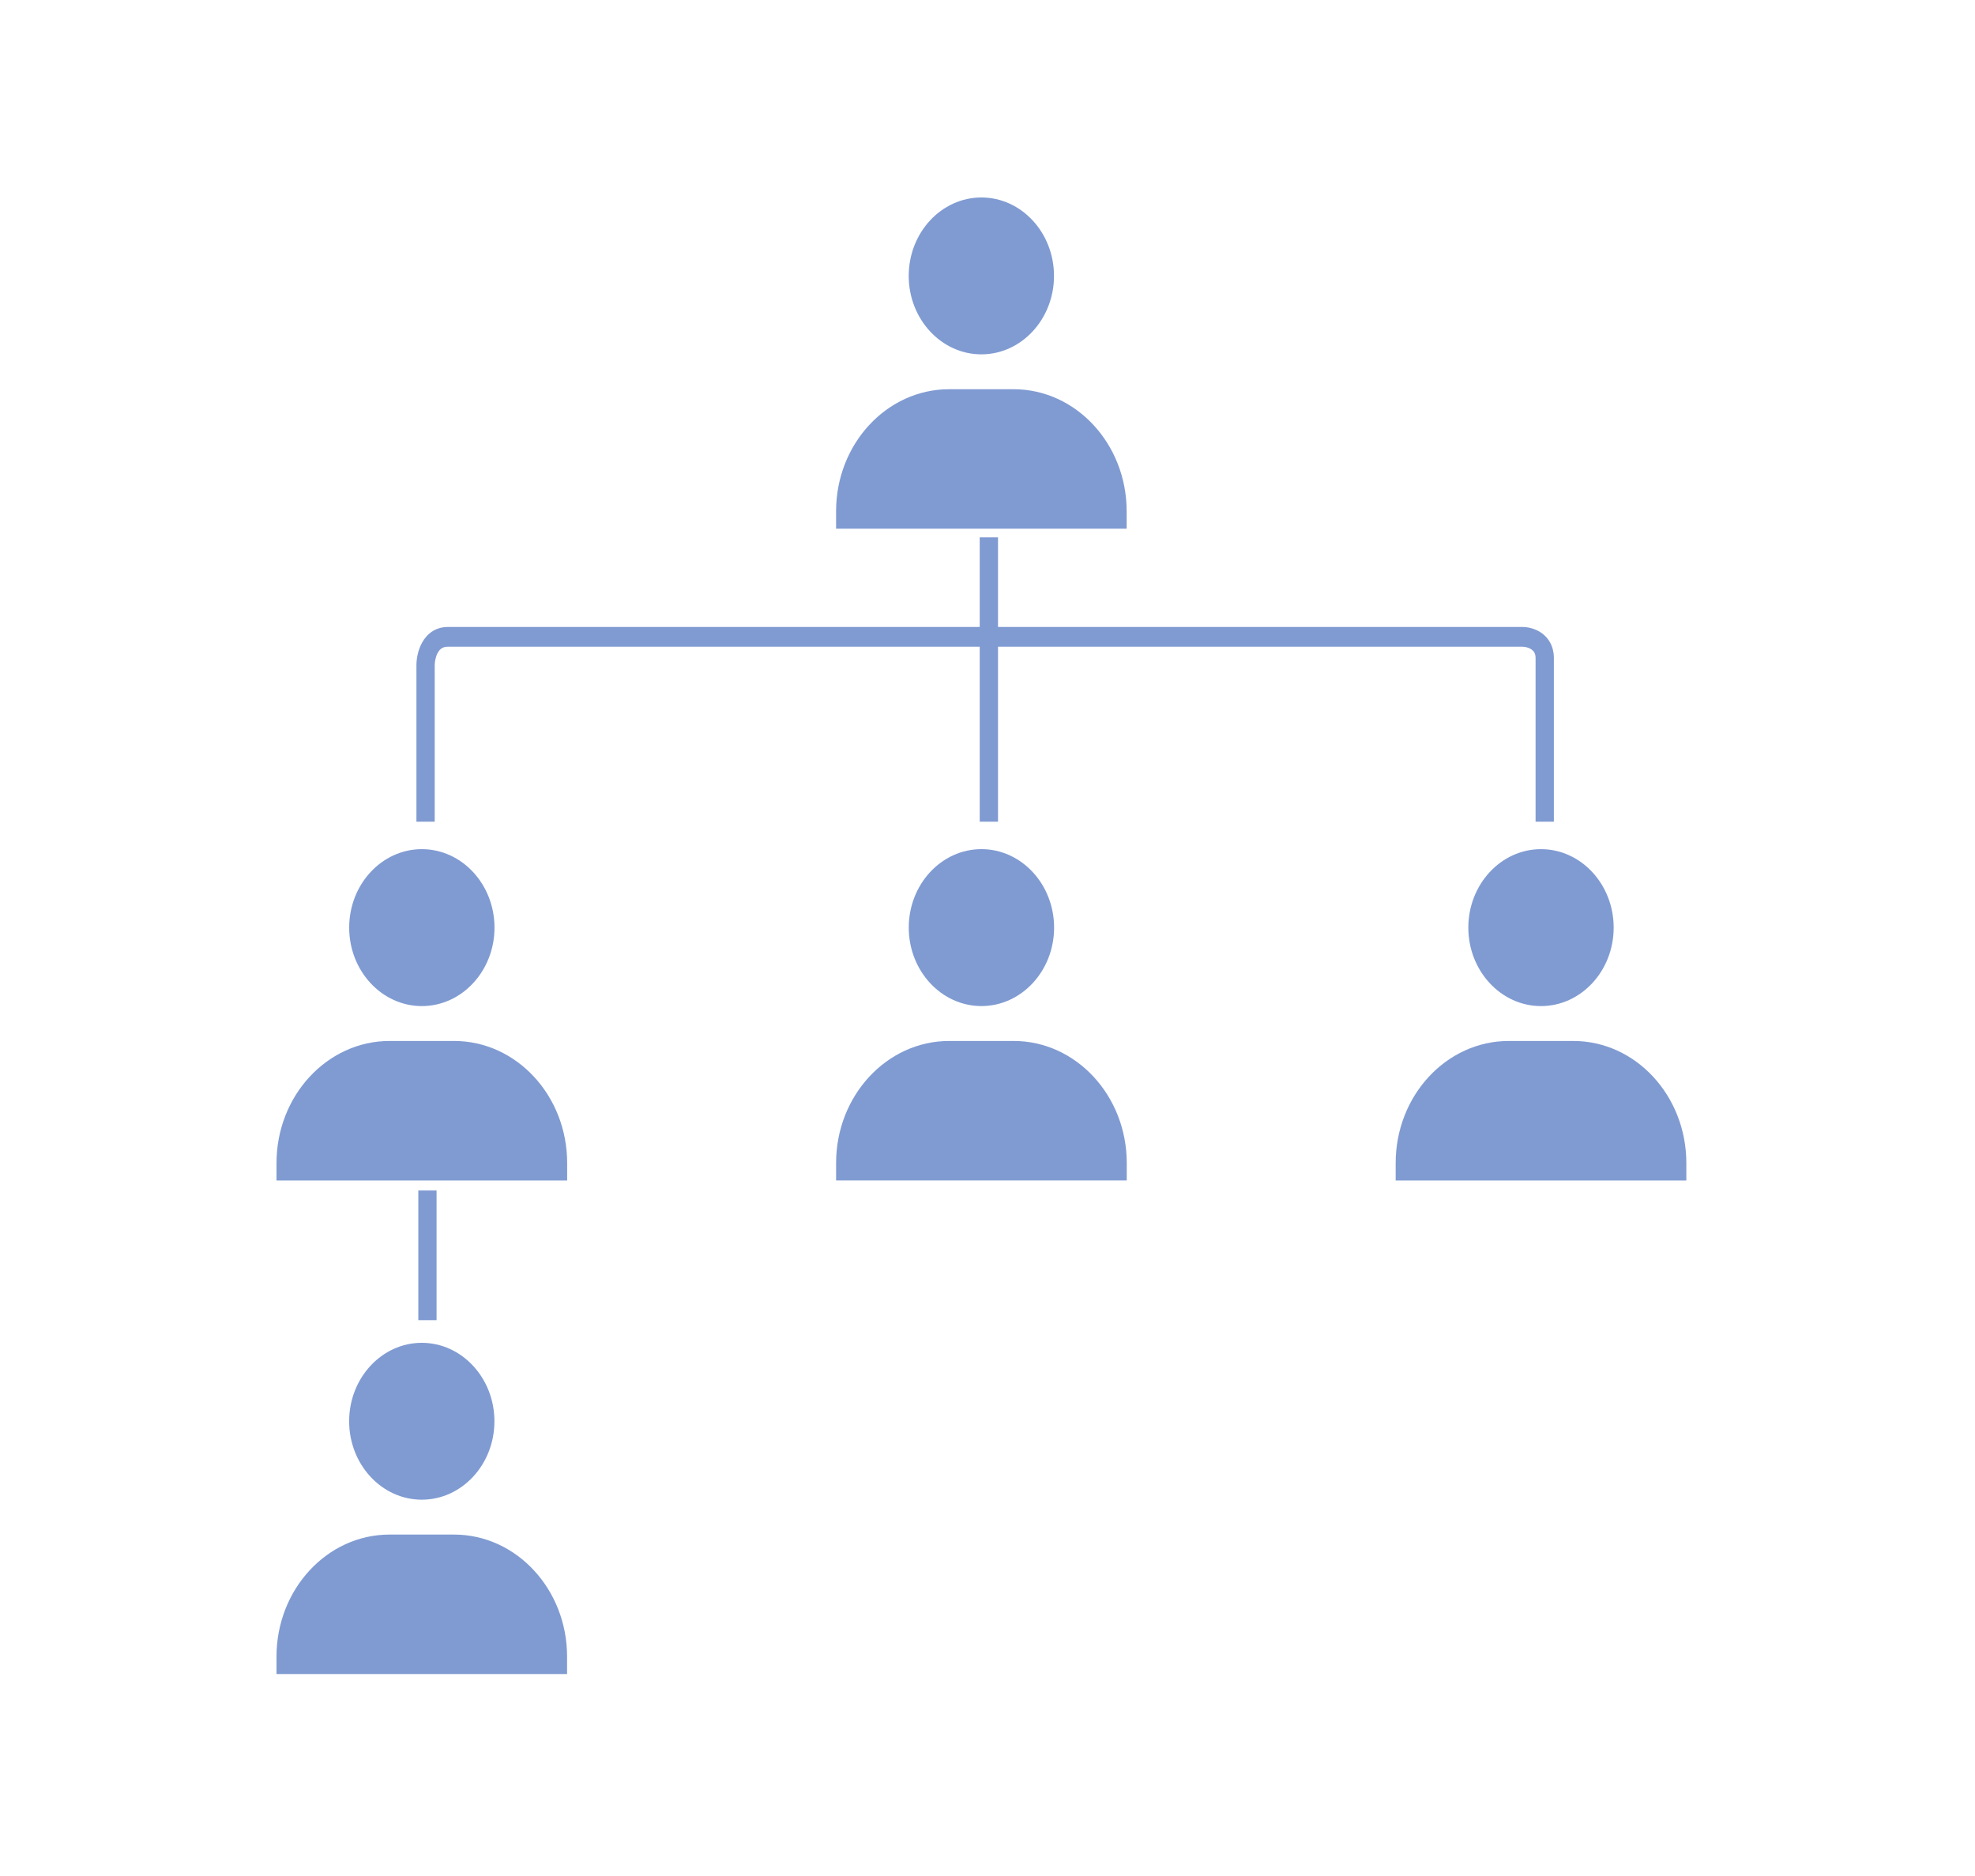
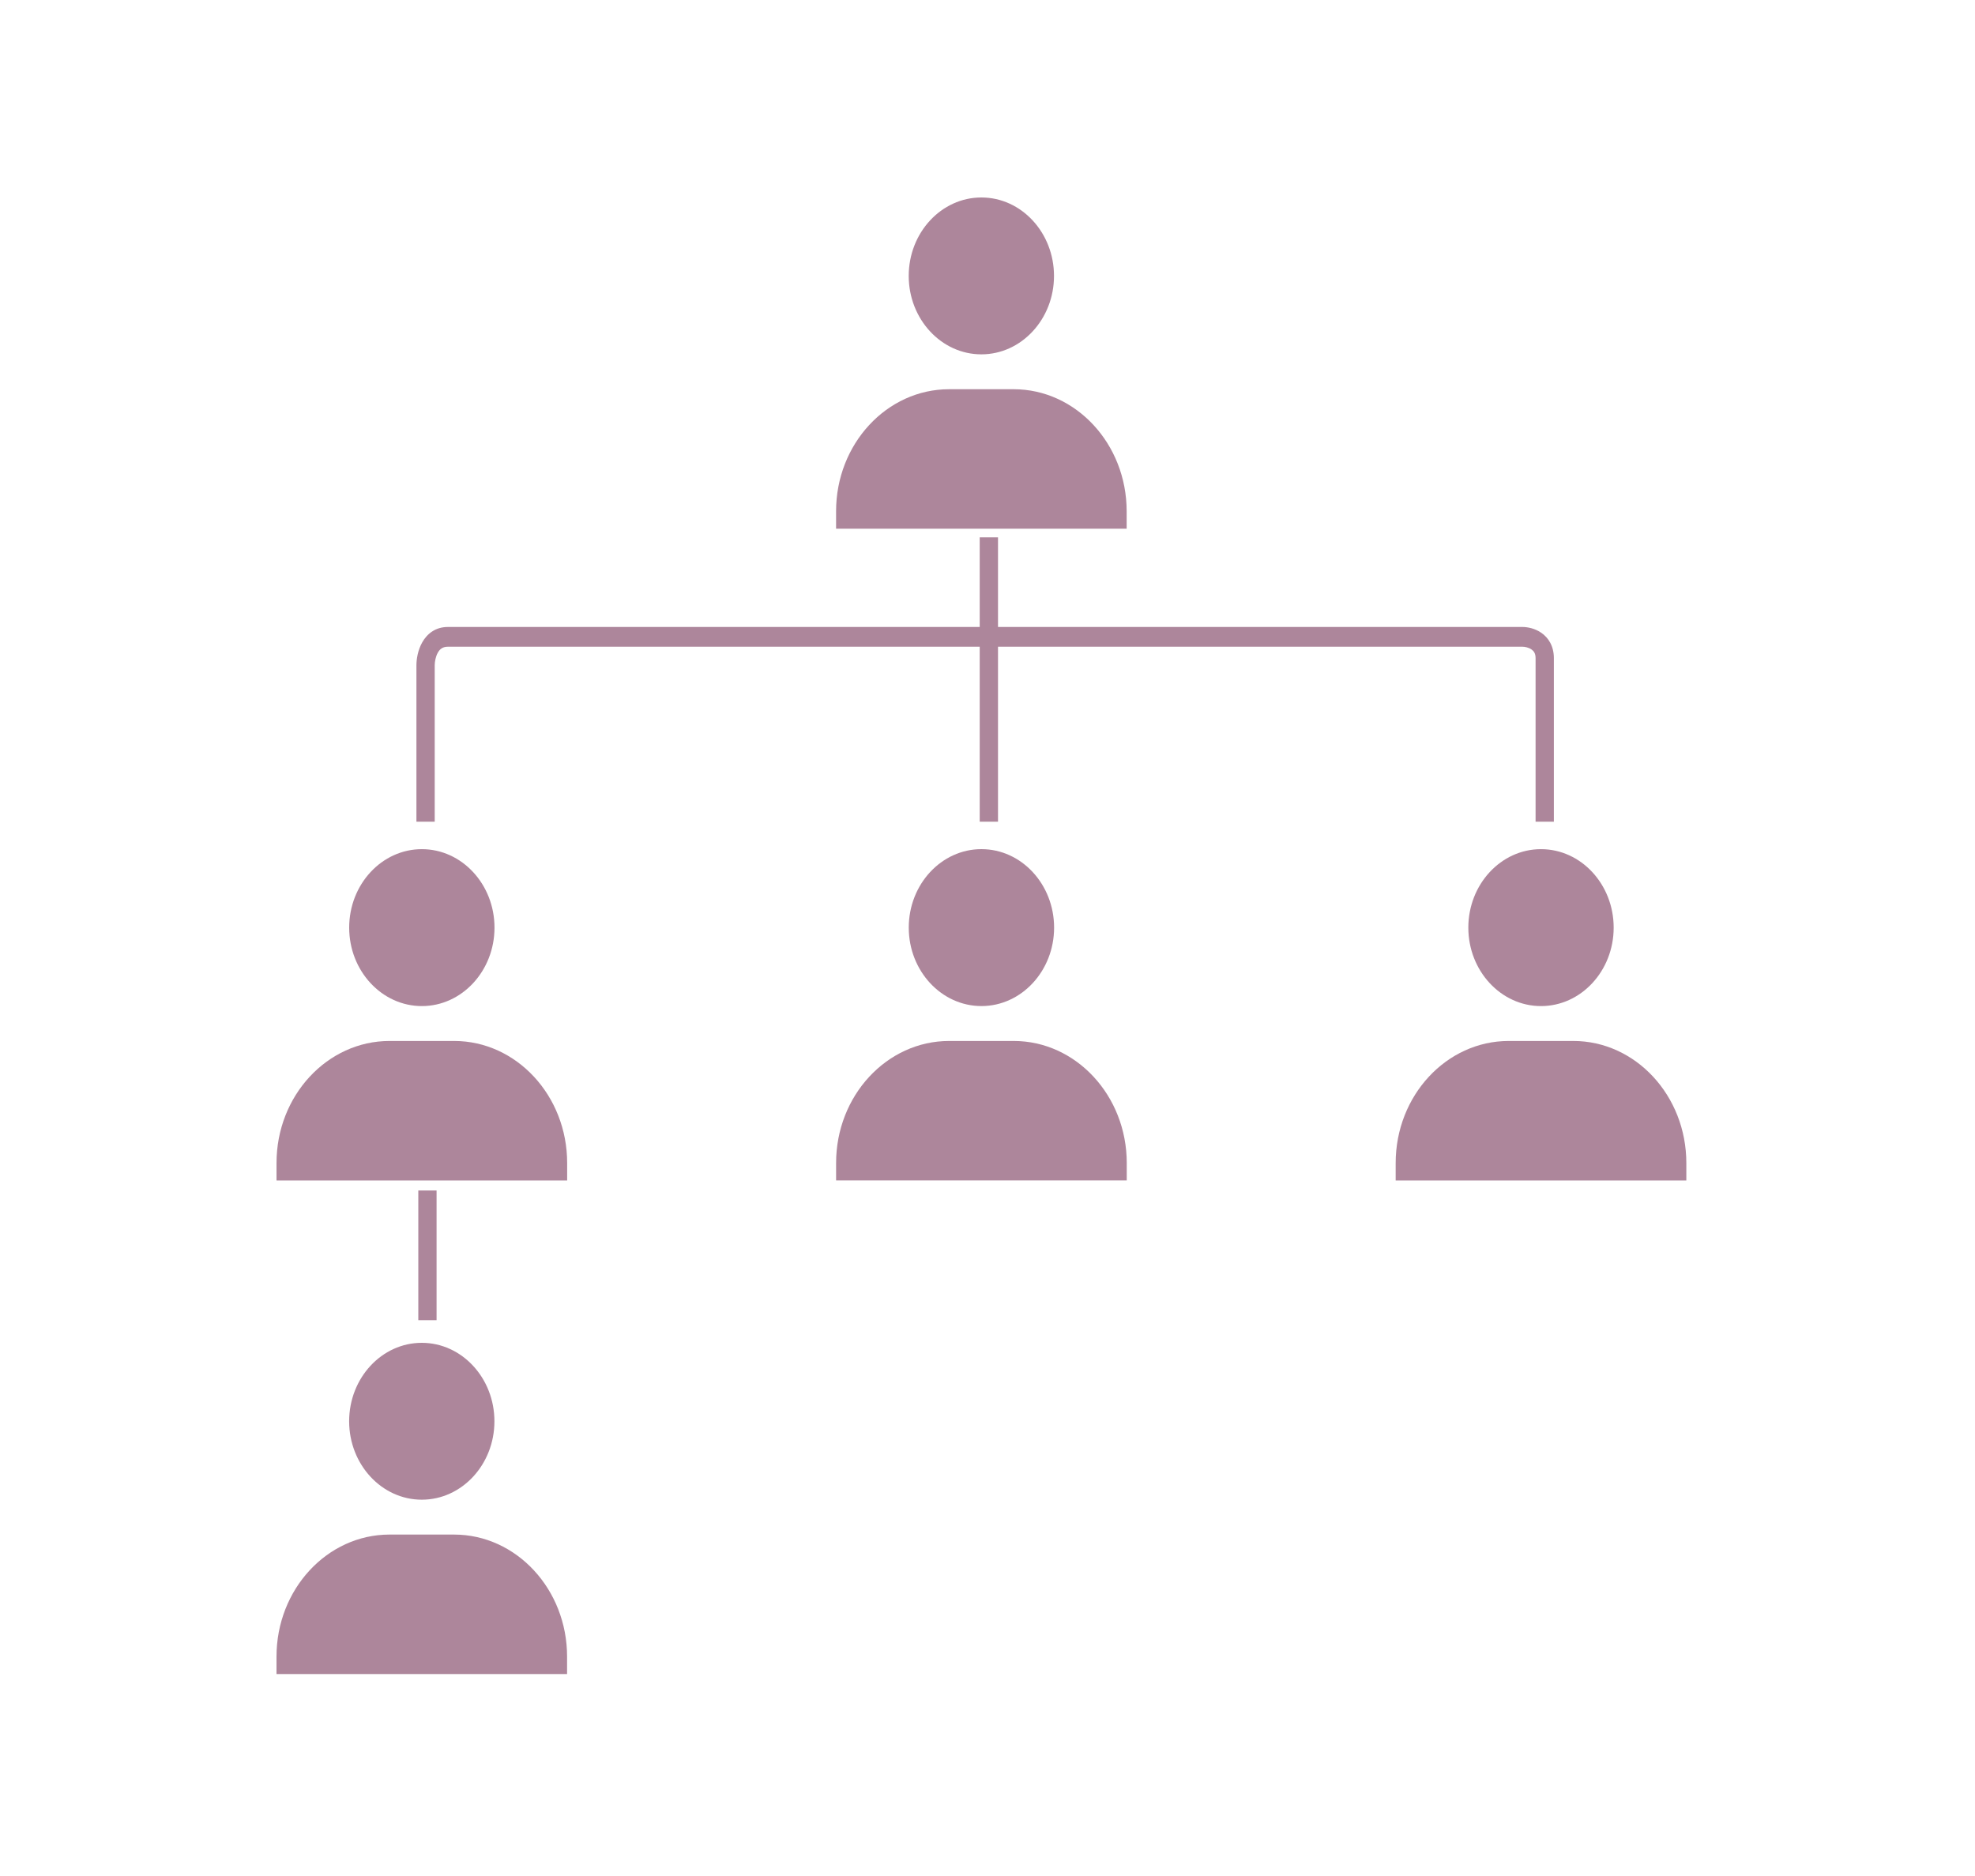
<svg xmlns="http://www.w3.org/2000/svg" width="100" height="95" viewBox="0 0 100 95" fill="none">
-   <path d="M22.991 77.71C26.145 77.71 28.713 80.483 28.713 83.89V84.772H14V83.89C14 80.483 16.566 77.71 19.721 77.71H22.991Z" fill="#0339A6" fill-opacity="0.5" />
-   <path d="M21.356 68C23.384 68 25.034 69.783 25.034 71.973C25.034 74.163 23.384 75.944 21.356 75.944C19.328 75.944 17.679 74.162 17.678 71.973C17.678 69.783 19.328 68 21.356 68Z" fill="#0339A6" fill-opacity="0.5" />
-   <path d="M22.105 66.853H21.18V60.286H22.105V66.853Z" fill="#0339A6" fill-opacity="0.5" />
-   <path d="M22.994 52.714C26.149 52.714 28.717 55.487 28.717 58.895V59.778H14.001V58.895C14.001 55.487 16.568 52.714 19.724 52.714H22.994Z" fill="#0339A6" fill-opacity="0.5" />
-   <path d="M79.661 52.714C82.816 52.714 85.384 55.487 85.384 58.895V59.778H70.667V58.895C70.667 55.487 73.235 52.714 76.391 52.714H79.661Z" fill="#0339A6" fill-opacity="0.5" />
-   <path d="M51.327 52.714C54.482 52.714 57.051 55.487 57.051 58.895V59.777H42.334V58.895C42.334 55.487 44.901 52.714 48.057 52.714H51.327Z" fill="#0339A6" fill-opacity="0.5" />
-   <path d="M21.36 43.001C23.388 43.001 25.038 44.784 25.038 46.975C25.038 49.165 23.388 50.948 21.36 50.948C19.331 50.948 17.68 49.165 17.68 46.975C17.68 44.784 19.331 43.001 21.36 43.001Z" fill="#0339A6" fill-opacity="0.5" />
-   <path d="M78.025 43.001C80.054 43.001 81.705 44.784 81.705 46.975C81.704 49.165 80.054 50.948 78.025 50.948C75.997 50.948 74.346 49.165 74.346 46.975C74.346 44.784 75.997 43.001 78.025 43.001Z" fill="#0339A6" fill-opacity="0.5" />
-   <path d="M49.693 43C51.721 43 53.372 44.783 53.372 46.974C53.372 49.164 51.721 50.947 49.693 50.947C47.664 50.947 46.013 49.164 46.013 46.974C46.013 44.783 47.664 43 49.693 43Z" fill="#0339A6" fill-opacity="0.5" />
-   <path d="M50.532 31.75H77.089C77.34 31.75 77.715 31.819 78.042 32.045C78.394 32.288 78.677 32.709 78.677 33.33V41.61H77.751V33.33C77.751 33.087 77.659 32.967 77.543 32.887C77.401 32.789 77.212 32.75 77.089 32.75H50.532V41.61H49.606V32.75H22.673C22.41 32.75 22.267 32.875 22.169 33.05C22.055 33.251 22.011 33.515 22.011 33.69V41.61H21.085V33.69C21.085 33.386 21.153 32.929 21.378 32.53C21.617 32.106 22.037 31.75 22.673 31.75H49.606V27.21H50.532V31.75Z" fill="#0339A6" fill-opacity="0.5" />
-   <path d="M51.324 19.71C54.478 19.71 57.046 22.483 57.046 25.89V26.773H42.333V25.89C42.333 22.483 44.9 19.71 48.055 19.71H51.324Z" fill="#0339A6" fill-opacity="0.5" />
-   <path d="M49.69 10C51.718 10 53.367 11.783 53.367 13.973C53.367 16.162 51.717 17.944 49.69 17.944C47.662 17.944 46.012 16.163 46.011 13.973C46.011 11.783 47.662 10 49.69 10Z" fill="#0339A6" fill-opacity="0.5" />
+   <path d="M22.991 77.71C26.145 77.71 28.713 80.483 28.713 83.89V84.772H14V83.89C14 80.483 16.566 77.71 19.721 77.71H22.991Z" fill="#5C0F39" fill-opacity="0.5" />
+   <path d="M21.356 68C23.384 68 25.034 69.783 25.034 71.973C25.034 74.163 23.384 75.944 21.356 75.944C19.328 75.944 17.679 74.162 17.678 71.973C17.678 69.783 19.328 68 21.356 68Z" fill="#5C0F39" fill-opacity="0.5" />
+   <path d="M22.105 66.853H21.18V60.286H22.105V66.853Z" fill="#5C0F39" fill-opacity="0.5" />
+   <path d="M22.994 52.714C26.149 52.714 28.717 55.487 28.717 58.895V59.778H14.001V58.895C14.001 55.487 16.568 52.714 19.724 52.714H22.994Z" fill="#5C0F39" fill-opacity="0.5" />
+   <path d="M79.661 52.714C82.816 52.714 85.384 55.487 85.384 58.895V59.778H70.667V58.895C70.667 55.487 73.235 52.714 76.391 52.714H79.661Z" fill="#5C0F39" fill-opacity="0.5" />
+   <path d="M51.327 52.714C54.482 52.714 57.051 55.487 57.051 58.895V59.777H42.334V58.895C42.334 55.487 44.901 52.714 48.057 52.714H51.327Z" fill="#5C0F39" fill-opacity="0.5" />
+   <path d="M21.36 43.001C23.388 43.001 25.038 44.784 25.038 46.975C25.038 49.165 23.388 50.948 21.36 50.948C19.331 50.948 17.68 49.165 17.68 46.975C17.68 44.784 19.331 43.001 21.36 43.001Z" fill="#5C0F39" fill-opacity="0.5" />
+   <path d="M78.025 43.001C80.054 43.001 81.705 44.784 81.705 46.975C81.704 49.165 80.054 50.948 78.025 50.948C75.997 50.948 74.346 49.165 74.346 46.975C74.346 44.784 75.997 43.001 78.025 43.001Z" fill="#5C0F39" fill-opacity="0.5" />
+   <path d="M49.693 43C51.721 43 53.372 44.783 53.372 46.974C53.372 49.164 51.721 50.947 49.693 50.947C47.664 50.947 46.013 49.164 46.013 46.974C46.013 44.783 47.664 43 49.693 43Z" fill="#5C0F39" fill-opacity="0.5" />
+   <path d="M50.532 31.75H77.089C77.34 31.75 77.715 31.819 78.042 32.045C78.394 32.288 78.677 32.709 78.677 33.33V41.61H77.751V33.33C77.751 33.087 77.659 32.967 77.543 32.887C77.401 32.789 77.212 32.75 77.089 32.75H50.532V41.61H49.606V32.75H22.673C22.41 32.75 22.267 32.875 22.169 33.05C22.055 33.251 22.011 33.515 22.011 33.69V41.61H21.085V33.69C21.085 33.386 21.153 32.929 21.378 32.53C21.617 32.106 22.037 31.75 22.673 31.75H49.606V27.21H50.532V31.75Z" fill="#5C0F39" fill-opacity="0.5" />
+   <path d="M51.324 19.71C54.478 19.71 57.046 22.483 57.046 25.89V26.773H42.333V25.89C42.333 22.483 44.9 19.71 48.055 19.71H51.324Z" fill="#5C0F39" fill-opacity="0.5" />
+   <path d="M49.69 10C51.718 10 53.367 11.783 53.367 13.973C53.367 16.162 51.717 17.944 49.69 17.944C47.662 17.944 46.012 16.163 46.011 13.973C46.011 11.783 47.662 10 49.69 10Z" fill="#5C0F39" fill-opacity="0.5" />
</svg>
